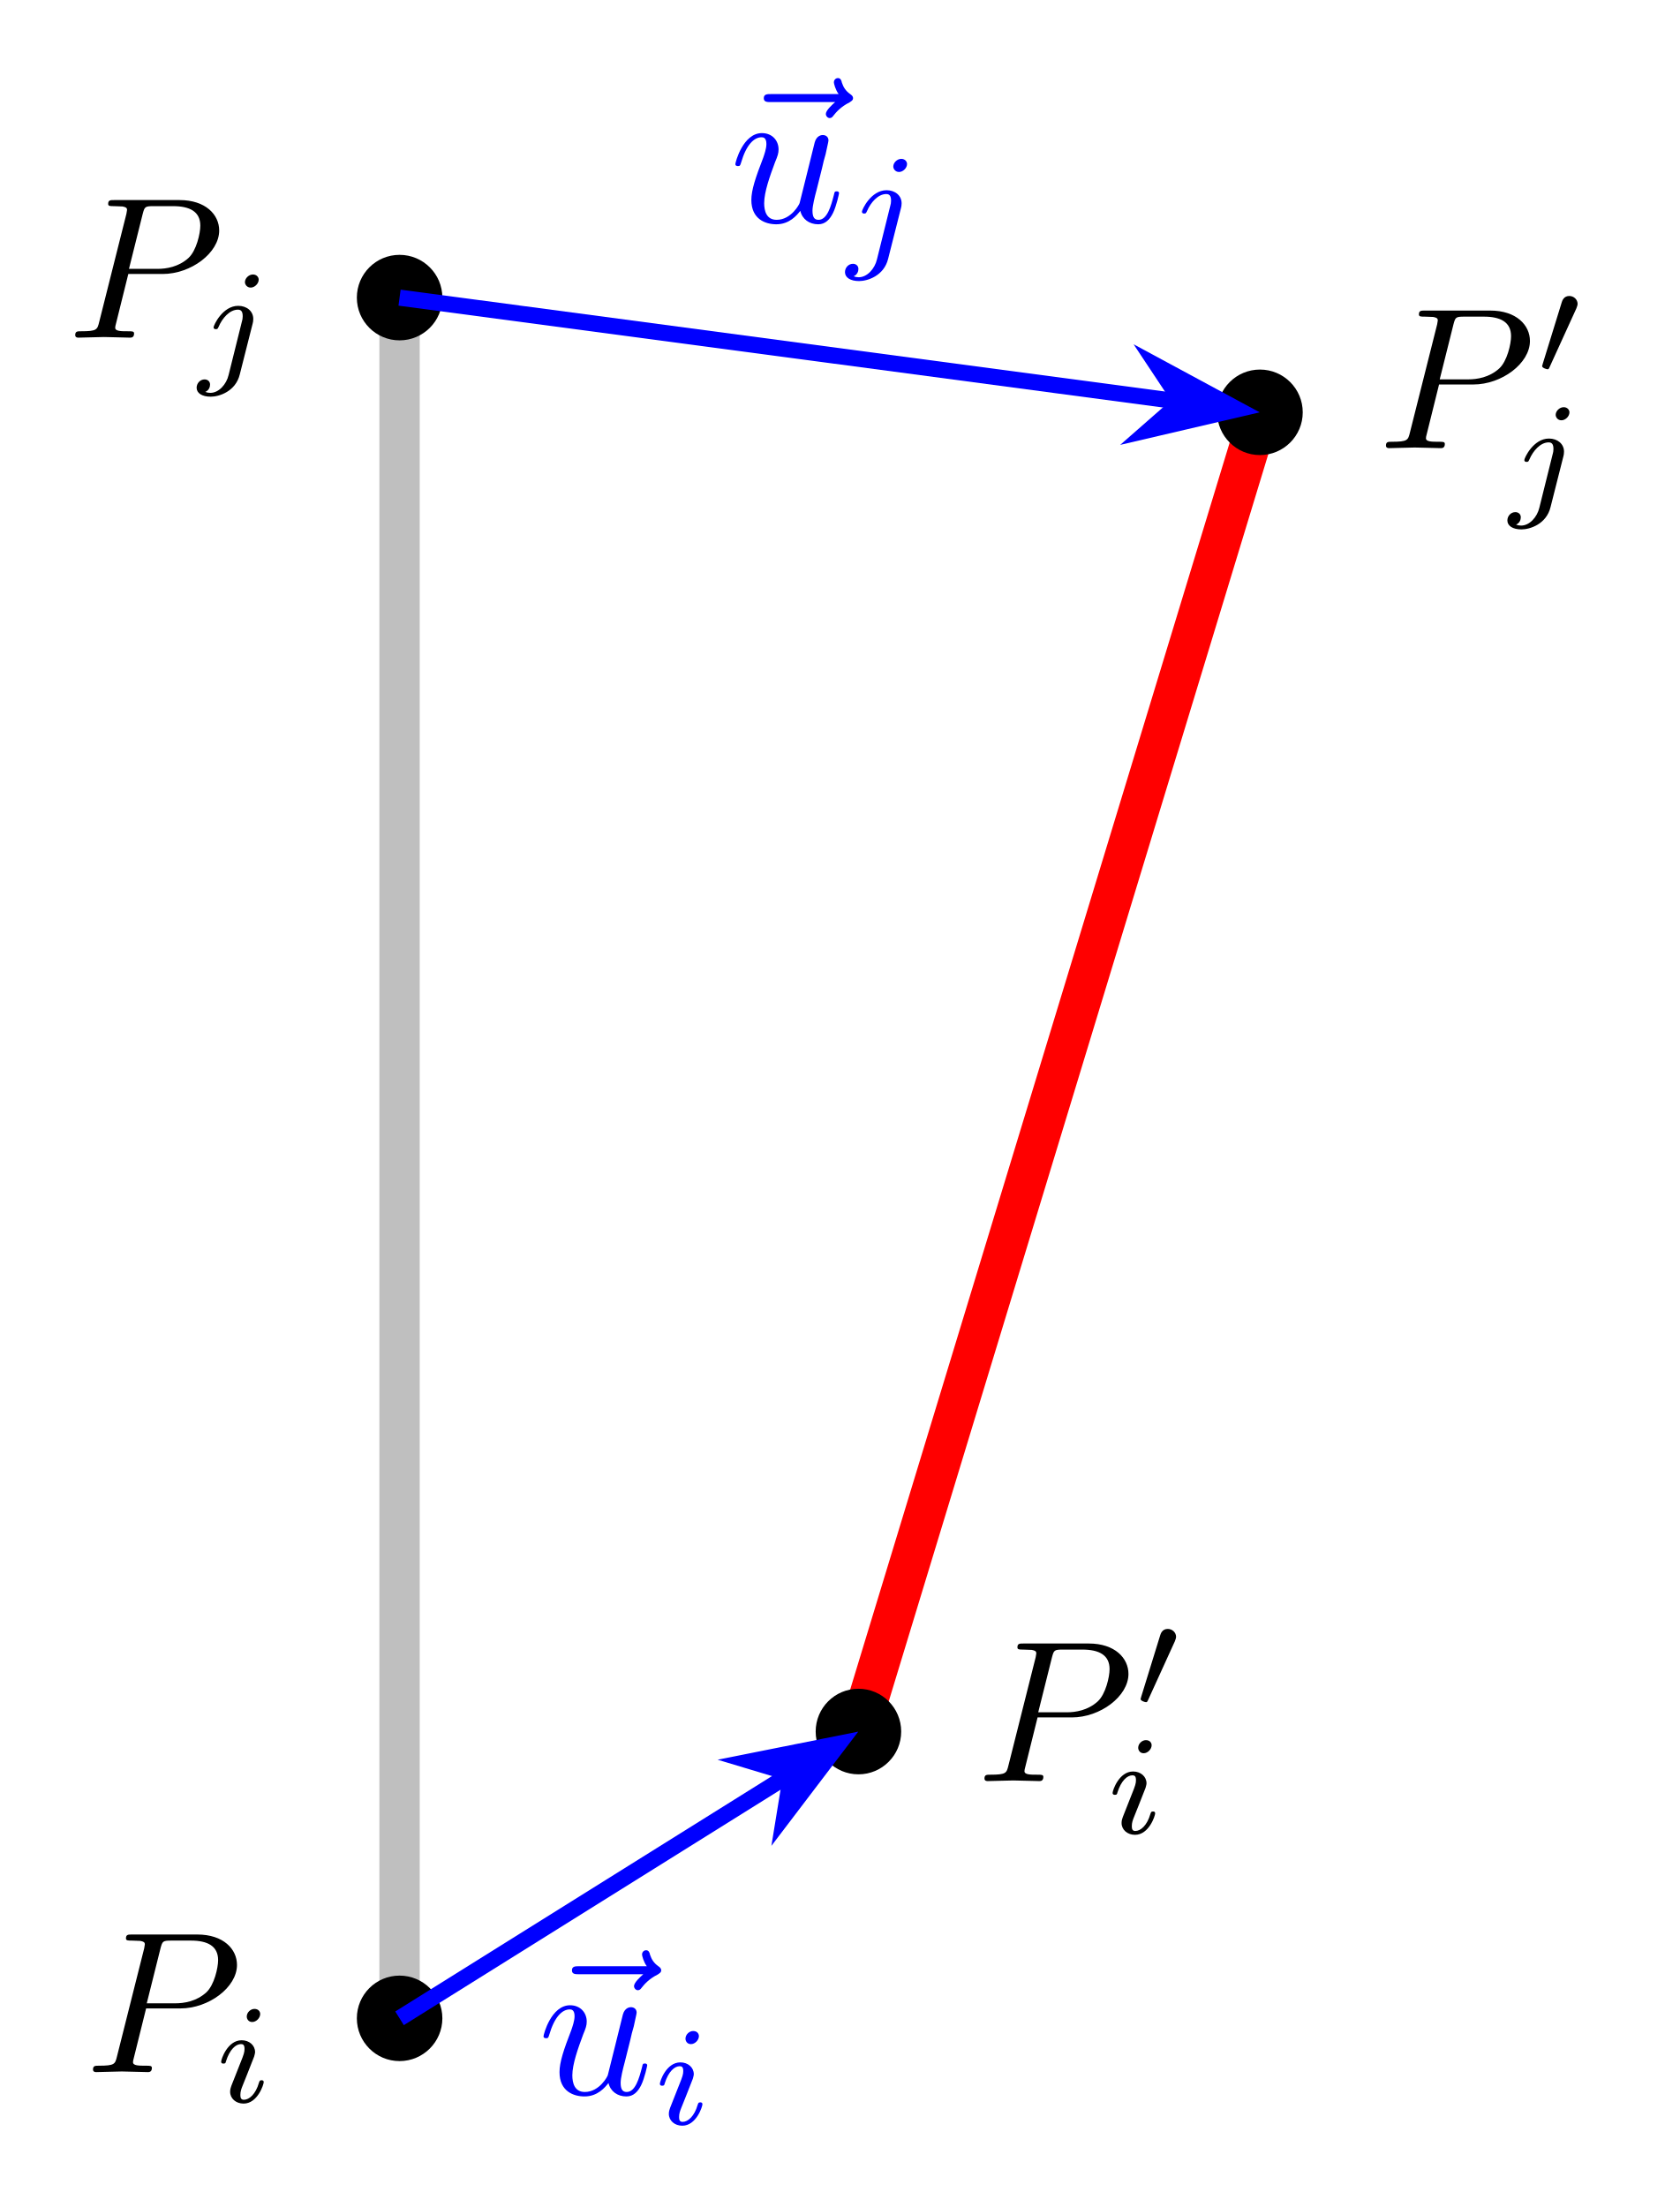
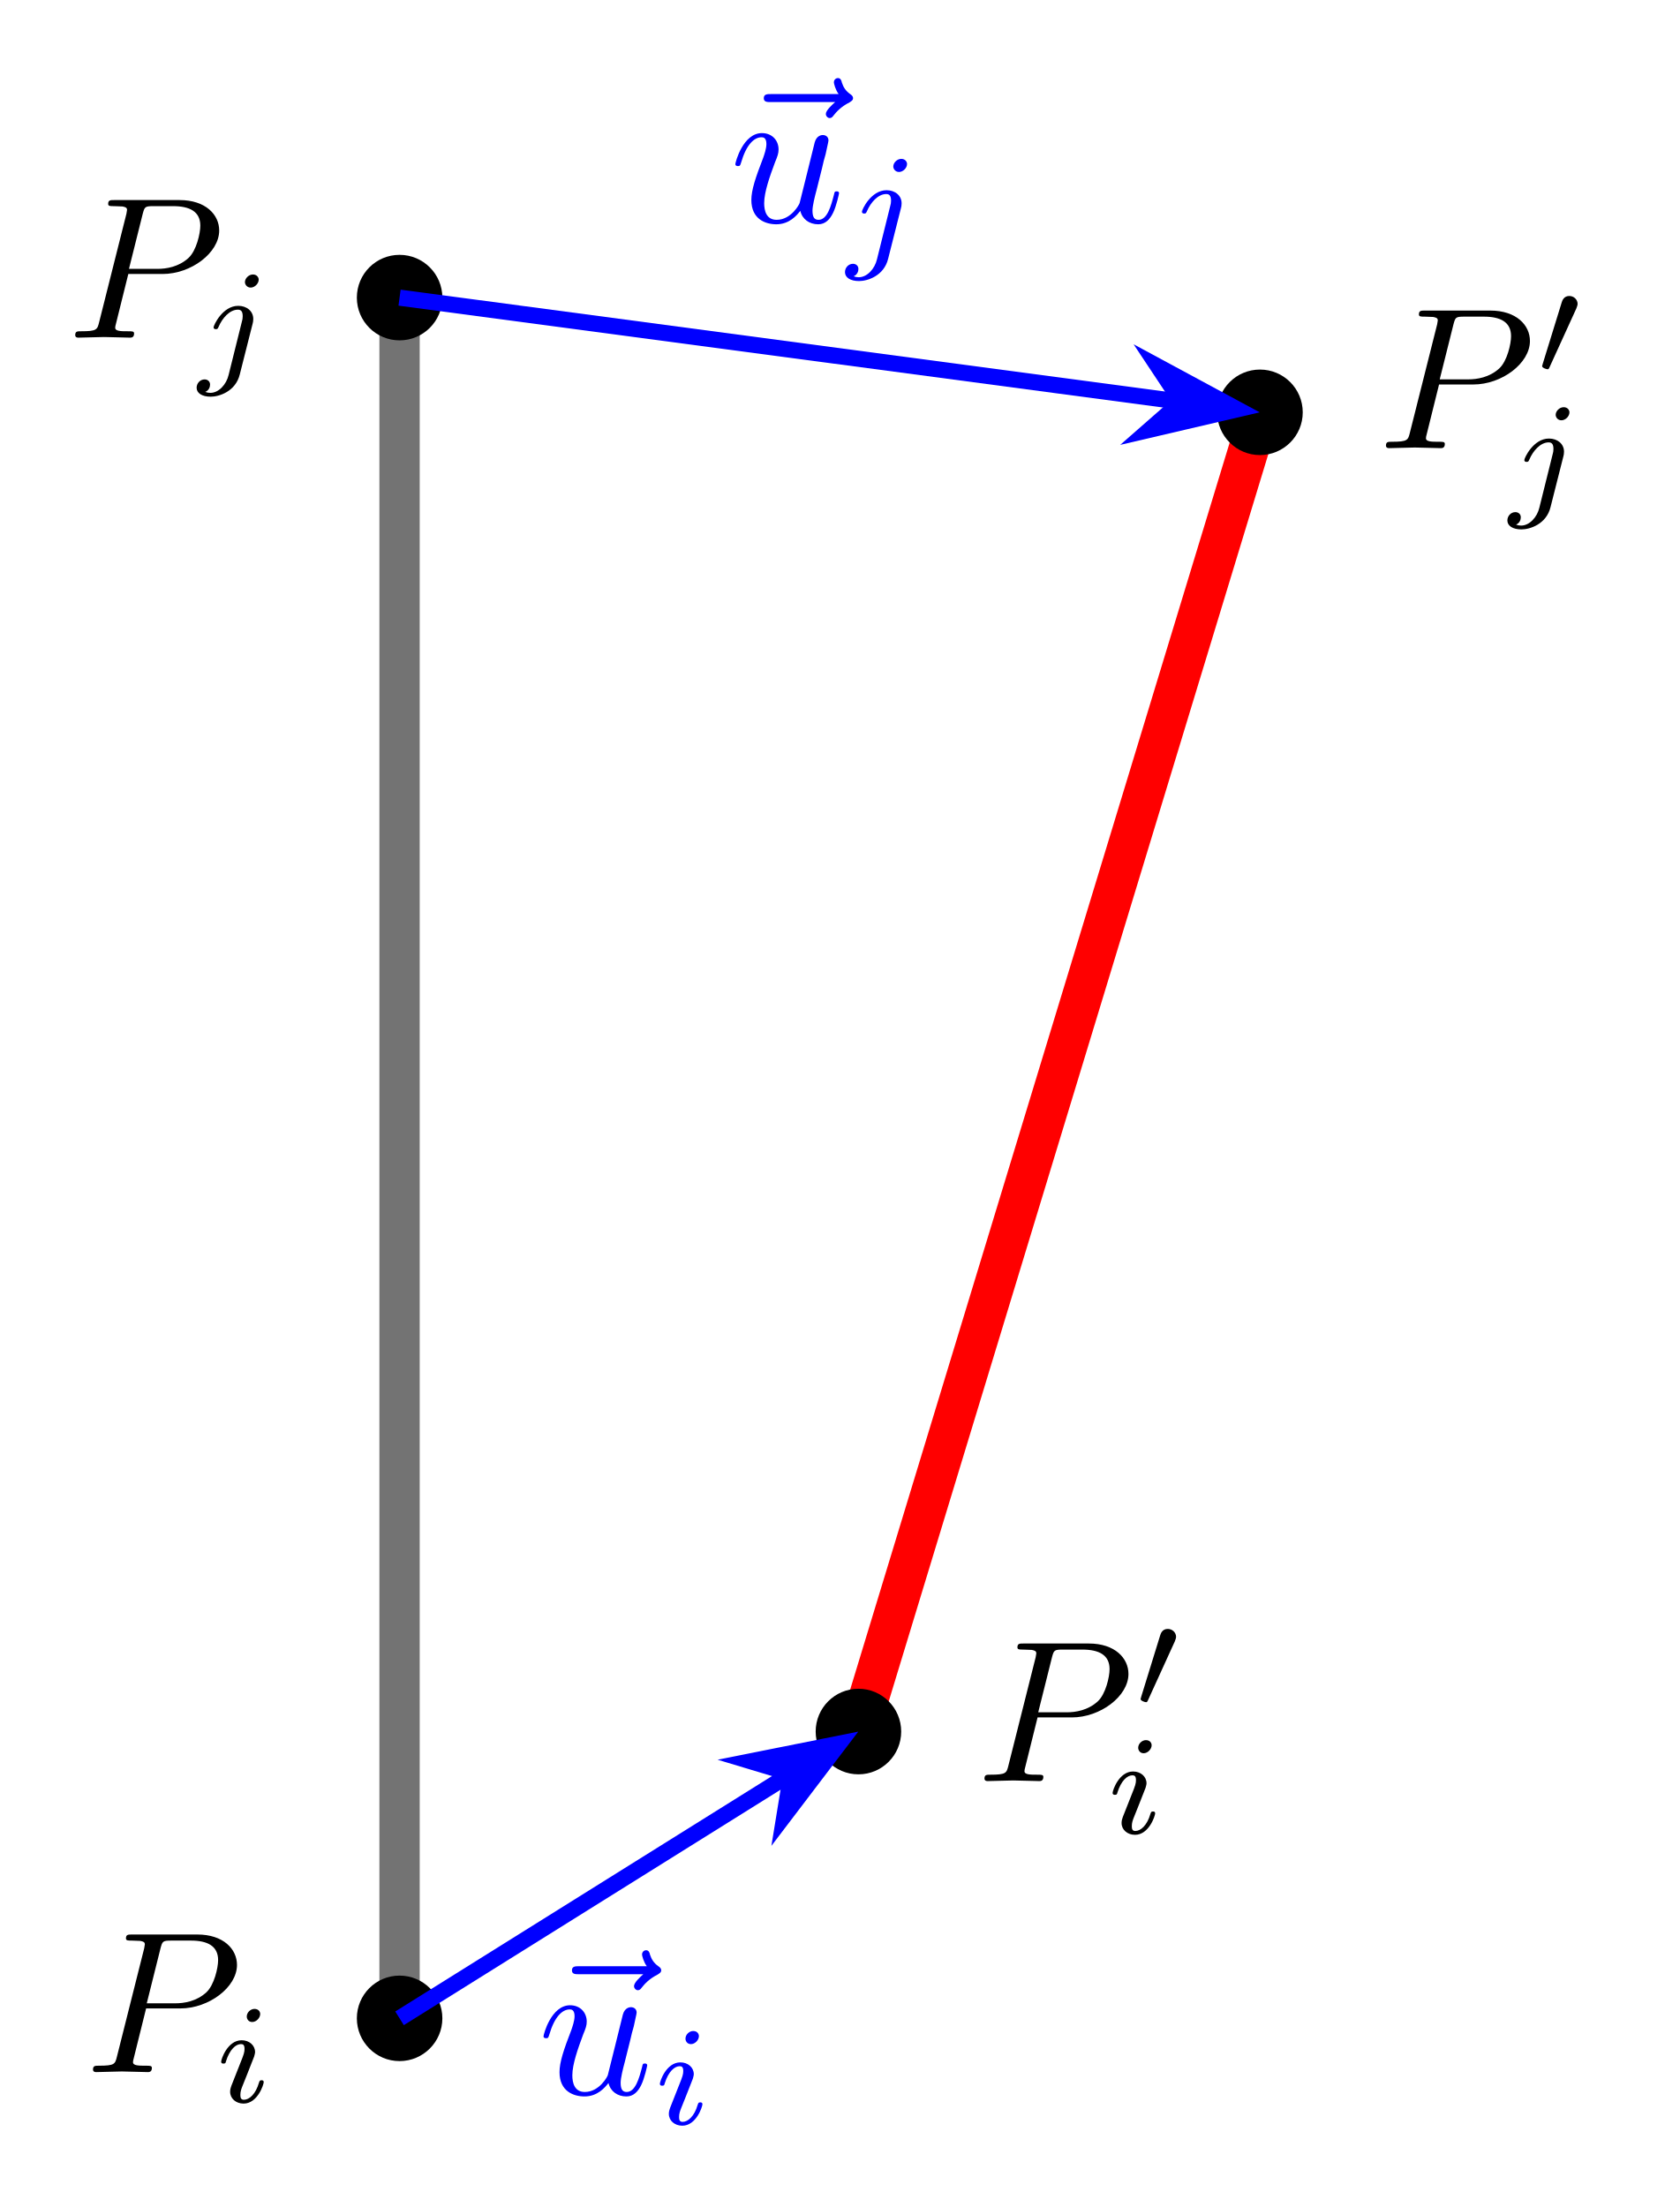
<svg xmlns="http://www.w3.org/2000/svg" xmlns:xlink="http://www.w3.org/1999/xlink" width="82.014" height="107.777" viewBox="0 0 82.014 107.777">
  <defs>
    <g>
      <g id="glyph-0-0">
        <path d="M 2.984 -3.109 L 4.656 -3.109 C 6.047 -3.109 7.422 -4.141 7.422 -5.234 C 7.422 -6 6.766 -6.719 5.484 -6.719 L 2.297 -6.719 C 2.109 -6.719 2 -6.719 2 -6.531 C 2 -6.422 2.094 -6.422 2.281 -6.422 C 2.406 -6.422 2.594 -6.406 2.703 -6.406 C 2.859 -6.375 2.922 -6.344 2.922 -6.234 C 2.922 -6.203 2.906 -6.172 2.891 -6.047 L 1.562 -0.766 C 1.469 -0.391 1.453 -0.312 0.672 -0.312 C 0.5 -0.312 0.391 -0.312 0.391 -0.125 C 0.391 0 0.516 0 0.547 0 C 0.812 0 1.516 -0.031 1.797 -0.031 C 2 -0.031 2.219 -0.016 2.422 -0.016 C 2.641 -0.016 2.859 0 3.062 0 C 3.125 0 3.266 0 3.266 -0.203 C 3.266 -0.312 3.172 -0.312 2.984 -0.312 C 2.625 -0.312 2.344 -0.312 2.344 -0.484 C 2.344 -0.547 2.359 -0.594 2.375 -0.656 Z M 3.688 -6.047 C 3.781 -6.391 3.797 -6.422 4.219 -6.422 L 5.172 -6.422 C 5.984 -6.422 6.5 -6.156 6.5 -5.469 C 6.5 -5.094 6.312 -4.25 5.922 -3.891 C 5.438 -3.453 4.844 -3.359 4.406 -3.359 L 3.016 -3.359 Z M 3.688 -6.047 " />
      </g>
      <g id="glyph-0-1">
        <path d="M 5.281 -5.859 C 5.141 -5.734 4.828 -5.453 4.828 -5.281 C 4.828 -5.172 4.922 -5.078 5.016 -5.078 C 5.109 -5.078 5.156 -5.141 5.203 -5.203 C 5.328 -5.359 5.547 -5.625 5.984 -5.844 C 6.047 -5.891 6.156 -5.938 6.156 -6.047 C 6.156 -6.156 6.078 -6.203 6.016 -6.25 C 5.797 -6.406 5.688 -6.578 5.609 -6.812 C 5.594 -6.906 5.547 -7.031 5.422 -7.031 C 5.281 -7.031 5.219 -6.906 5.219 -6.828 C 5.219 -6.766 5.297 -6.453 5.453 -6.25 L 2.141 -6.25 C 1.969 -6.25 1.797 -6.25 1.797 -6.047 C 1.797 -5.859 1.969 -5.859 2.141 -5.859 Z M 5.281 -5.859 " />
      </g>
      <g id="glyph-0-2">
        <path d="M 3.453 -0.547 C 3.547 -0.141 3.891 0.109 4.328 0.109 C 4.672 0.109 4.891 -0.125 5.047 -0.438 C 5.219 -0.781 5.344 -1.391 5.344 -1.406 C 5.344 -1.5 5.25 -1.5 5.234 -1.5 C 5.125 -1.5 5.125 -1.469 5.094 -1.328 C 4.953 -0.781 4.766 -0.109 4.344 -0.109 C 4.141 -0.109 4.047 -0.234 4.047 -0.562 C 4.047 -0.781 4.156 -1.234 4.25 -1.578 L 4.516 -2.641 C 4.547 -2.797 4.641 -3.172 4.688 -3.312 C 4.734 -3.547 4.828 -3.922 4.828 -3.984 C 4.828 -4.156 4.703 -4.25 4.547 -4.25 C 4.5 -4.25 4.25 -4.234 4.156 -3.891 C 3.984 -3.172 3.547 -1.453 3.422 -0.938 C 3.422 -0.891 3.016 -0.109 2.297 -0.109 C 1.797 -0.109 1.688 -0.547 1.688 -0.922 C 1.688 -1.469 1.969 -2.25 2.219 -2.922 C 2.344 -3.219 2.391 -3.359 2.391 -3.547 C 2.391 -3.984 2.078 -4.344 1.578 -4.344 C 0.656 -4.344 0.281 -2.922 0.281 -2.828 C 0.281 -2.734 0.391 -2.734 0.406 -2.734 C 0.5 -2.734 0.516 -2.75 0.562 -2.906 C 0.812 -3.766 1.188 -4.141 1.562 -4.141 C 1.641 -4.141 1.797 -4.125 1.797 -3.812 C 1.797 -3.578 1.688 -3.281 1.641 -3.141 C 1.266 -2.172 1.062 -1.562 1.062 -1.078 C 1.062 -0.141 1.75 0.109 2.281 0.109 C 2.922 0.109 3.281 -0.328 3.453 -0.547 Z M 3.453 -0.547 " />
      </g>
      <g id="glyph-1-0">
        <path d="M 2.234 -4.312 C 2.234 -4.422 2.156 -4.562 1.953 -4.562 C 1.766 -4.562 1.578 -4.391 1.578 -4.188 C 1.578 -4.078 1.656 -3.922 1.844 -3.922 C 2.047 -3.922 2.234 -4.125 2.234 -4.312 Z M 0.828 -0.812 C 0.797 -0.719 0.766 -0.641 0.766 -0.516 C 0.766 -0.188 1.047 0.062 1.422 0.062 C 2.109 0.062 2.406 -0.875 2.406 -0.984 C 2.406 -1.078 2.328 -1.078 2.297 -1.078 C 2.203 -1.078 2.203 -1.031 2.172 -0.953 C 2.016 -0.406 1.703 -0.125 1.438 -0.125 C 1.297 -0.125 1.266 -0.219 1.266 -0.359 C 1.266 -0.531 1.312 -0.656 1.375 -0.812 C 1.453 -1 1.516 -1.172 1.594 -1.359 C 1.656 -1.516 1.906 -2.156 1.938 -2.234 C 1.953 -2.297 1.984 -2.391 1.984 -2.453 C 1.984 -2.781 1.703 -3.031 1.328 -3.031 C 0.641 -3.031 0.328 -2.109 0.328 -1.984 C 0.328 -1.891 0.422 -1.891 0.438 -1.891 C 0.531 -1.891 0.547 -1.922 0.562 -2 C 0.75 -2.594 1.047 -2.844 1.297 -2.844 C 1.406 -2.844 1.469 -2.797 1.469 -2.609 C 1.469 -2.453 1.438 -2.344 1.266 -1.922 Z M 0.828 -0.812 " />
      </g>
      <g id="glyph-1-1">
        <path d="M 3.031 -4.312 C 3.031 -4.422 2.938 -4.562 2.75 -4.562 C 2.547 -4.562 2.359 -4.375 2.359 -4.188 C 2.359 -4.078 2.453 -3.922 2.641 -3.922 C 2.828 -3.922 3.031 -4.109 3.031 -4.312 Z M 1.562 0.344 C 1.453 0.812 1.078 1.219 0.672 1.219 C 0.578 1.219 0.5 1.203 0.422 1.172 C 0.609 1.094 0.656 0.922 0.656 0.812 C 0.656 0.656 0.531 0.562 0.391 0.562 C 0.172 0.562 0 0.75 0 0.969 C 0 1.234 0.266 1.406 0.688 1.406 C 1.094 1.406 1.906 1.156 2.109 0.312 L 2.734 -2.156 C 2.75 -2.219 2.766 -2.281 2.766 -2.391 C 2.766 -2.766 2.453 -3.031 2.031 -3.031 C 1.266 -3.031 0.828 -2.078 0.828 -1.984 C 0.828 -1.891 0.922 -1.891 0.938 -1.891 C 1.031 -1.891 1.031 -1.922 1.078 -2.016 C 1.25 -2.422 1.609 -2.844 2.016 -2.844 C 2.188 -2.844 2.25 -2.734 2.25 -2.516 C 2.25 -2.438 2.234 -2.328 2.219 -2.297 Z M 1.562 0.344 " />
      </g>
      <g id="glyph-2-0">
        <path d="M 2 -3.25 C 2.047 -3.375 2.062 -3.422 2.062 -3.469 C 2.062 -3.688 1.875 -3.859 1.656 -3.859 C 1.391 -3.859 1.312 -3.641 1.281 -3.531 L 0.359 -0.547 C 0.359 -0.531 0.328 -0.438 0.328 -0.438 C 0.328 -0.344 0.547 -0.281 0.594 -0.281 C 0.641 -0.281 0.656 -0.297 0.703 -0.406 Z M 2 -3.25 " />
      </g>
    </g>
    <clipPath id="clip-0">
      <path clip-rule="nonzero" d="M 14 0.531 L 81.039 0.531 L 81.039 107.027 L 14 107.027 Z M 14 0.531 " />
    </clipPath>
    <clipPath id="clip-1">
      <path clip-rule="nonzero" d="M 8 75 L 50 75 L 50 107.027 L 8 107.027 Z M 8 75 " />
    </clipPath>
  </defs>
-   <path fill="none" stroke-width="1.993" stroke-linecap="butt" stroke-linejoin="miter" stroke="rgb(75%, 75%, 75%)" stroke-opacity="1" stroke-miterlimit="10" d="M -0.001 0.001 L -0.001 85.038 " transform="matrix(0.98812, 0, 0, -0.98812, 19.51242, 98.5634)" />
+   <path fill="none" stroke-width="1.993" stroke-linecap="butt" stroke-linejoin="miter" stroke="rgb(45%, 45%, 45%)" stroke-opacity="1" stroke-miterlimit="10" d="M -0.001 0.001 L -0.001 85.038 " transform="matrix(0.98812, 0, 0, -0.98812, 19.51242, 98.5634)" />
  <path fill-rule="nonzero" fill="rgb(0%, 0%, 0%)" fill-opacity="1" d="M 21.602 98.562 C 21.602 97.41 20.664 96.477 19.512 96.477 C 18.359 96.477 17.426 97.41 17.426 98.562 C 17.426 99.715 18.359 100.652 19.512 100.652 C 20.664 100.652 21.602 99.715 21.602 98.562 Z M 21.602 98.562 " />
  <g fill="rgb(0%, 0%, 0%)" fill-opacity="1">
    <use xlink:href="#glyph-0-0" x="4.151" y="101.189" />
  </g>
  <g fill="rgb(0%, 0%, 0%)" fill-opacity="1">
    <use xlink:href="#glyph-1-0" x="10.472" y="102.665" />
  </g>
  <path fill-rule="nonzero" fill="rgb(0%, 0%, 0%)" fill-opacity="1" d="M 21.602 14.535 C 21.602 13.379 20.664 12.445 19.512 12.445 C 18.359 12.445 17.426 13.379 17.426 14.535 C 17.426 15.688 18.359 16.621 19.512 16.621 C 20.664 16.621 21.602 15.688 21.602 14.535 Z M 21.602 14.535 " />
  <g fill="rgb(0%, 0%, 0%)" fill-opacity="1">
    <use xlink:href="#glyph-0-0" x="3.282" y="16.489" />
  </g>
  <g fill="rgb(0%, 0%, 0%)" fill-opacity="1">
    <use xlink:href="#glyph-1-1" x="9.602" y="17.966" />
  </g>
  <g clip-path="url(#clip-0)">
    <path fill="none" stroke-width="1.993" stroke-linecap="butt" stroke-linejoin="miter" stroke="rgb(100%, 0%, 0%)" stroke-opacity="1" stroke-miterlimit="10" d="M 22.679 14.173 L 42.52 79.37 " transform="matrix(0.98812, 0, 0, -0.98812, 19.51242, 98.5634)" />
  </g>
  <path fill-rule="nonzero" fill="rgb(0%, 0%, 0%)" fill-opacity="1" d="M 44.008 84.559 C 44.008 83.406 43.074 82.469 41.922 82.469 C 40.766 82.469 39.832 83.406 39.832 84.559 C 39.832 85.711 40.766 86.648 41.922 86.648 C 43.074 86.648 44.008 85.711 44.008 84.559 Z M 44.008 84.559 " />
  <g fill="rgb(0%, 0%, 0%)" fill-opacity="1">
    <use xlink:href="#glyph-0-0" x="47.684" y="86.978" />
  </g>
  <g fill="rgb(0%, 0%, 0%)" fill-opacity="1">
    <use xlink:href="#glyph-2-0" x="55.37" y="83.406" />
  </g>
  <g fill="rgb(0%, 0%, 0%)" fill-opacity="1">
    <use xlink:href="#glyph-1-0" x="54.004" y="89.54" />
  </g>
  <path fill-rule="nonzero" fill="rgb(0%, 0%, 0%)" fill-opacity="1" d="M 63.617 20.137 C 63.617 18.98 62.68 18.047 61.527 18.047 C 60.375 18.047 59.438 18.98 59.438 20.137 C 59.438 21.289 60.375 22.223 61.527 22.223 C 62.68 22.223 63.617 21.289 63.617 20.137 Z M 63.617 20.137 " />
  <g fill="rgb(0%, 0%, 0%)" fill-opacity="1">
    <use xlink:href="#glyph-0-0" x="67.29" y="21.885" />
  </g>
  <g fill="rgb(0%, 0%, 0%)" fill-opacity="1">
    <use xlink:href="#glyph-2-0" x="74.978" y="18.313" />
  </g>
  <g fill="rgb(0%, 0%, 0%)" fill-opacity="1">
    <use xlink:href="#glyph-1-1" x="73.61" y="24.447" />
  </g>
  <g clip-path="url(#clip-1)">
    <path fill="none" stroke-width="0.797" stroke-linecap="butt" stroke-linejoin="miter" stroke="rgb(0%, 0%, 100%)" stroke-opacity="1" stroke-miterlimit="10" d="M -0.001 0.001 L 19.192 11.995 " transform="matrix(0.98812, 0, 0, -0.98812, 19.51242, 98.5634)" />
  </g>
  <path fill-rule="nonzero" fill="rgb(0%, 0%, 100%)" fill-opacity="1" stroke-width="0.797" stroke-linecap="butt" stroke-linejoin="miter" stroke="rgb(0%, 0%, 100%)" stroke-opacity="1" stroke-miterlimit="10" d="M 5.44 0.001 L 1.288 1.57 L 2.666 0 L 1.287 -1.572 Z M 5.44 0.001 " transform="matrix(0.837916, -0.523684, -0.523684, -0.837916, 36.41087, 88.00186)" />
  <g fill="rgb(0%, 0%, 100%)" fill-opacity="1">
    <use xlink:href="#glyph-0-1" x="26.133" y="102.269" />
  </g>
  <g fill="rgb(0%, 0%, 100%)" fill-opacity="1">
    <use xlink:href="#glyph-0-2" x="26.261" y="102.269" />
  </g>
  <g fill="rgb(0%, 0%, 100%)" fill-opacity="1">
    <use xlink:href="#glyph-1-0" x="31.896" y="103.745" />
  </g>
  <path fill="none" stroke-width="0.797" stroke-linecap="butt" stroke-linejoin="miter" stroke="rgb(0%, 0%, 100%)" stroke-opacity="1" stroke-miterlimit="10" d="M -0.001 85.038 L 38.444 79.915 " transform="matrix(0.98812, 0, 0, -0.98812, 19.51242, 98.5634)" />
  <path fill-rule="nonzero" fill="rgb(0%, 0%, 100%)" fill-opacity="1" stroke-width="0.797" stroke-linecap="butt" stroke-linejoin="miter" stroke="rgb(0%, 0%, 100%)" stroke-opacity="1" stroke-miterlimit="10" d="M 5.439 -0.002 L 1.289 1.571 L 2.663 -0.001 L 1.289 -1.572 Z M 5.439 -0.002 " transform="matrix(0.979405, 0.13057, 0.13057, -0.979405, 55.08748, 19.27658)" />
  <g fill="rgb(0%, 0%, 100%)" fill-opacity="1">
    <use xlink:href="#glyph-0-1" x="35.501" y="10.844" />
  </g>
  <g fill="rgb(0%, 0%, 100%)" fill-opacity="1">
    <use xlink:href="#glyph-0-2" x="35.629" y="10.844" />
  </g>
  <g fill="rgb(0%, 0%, 100%)" fill-opacity="1">
    <use xlink:href="#glyph-1-1" x="41.263" y="12.32" />
  </g>
</svg>
